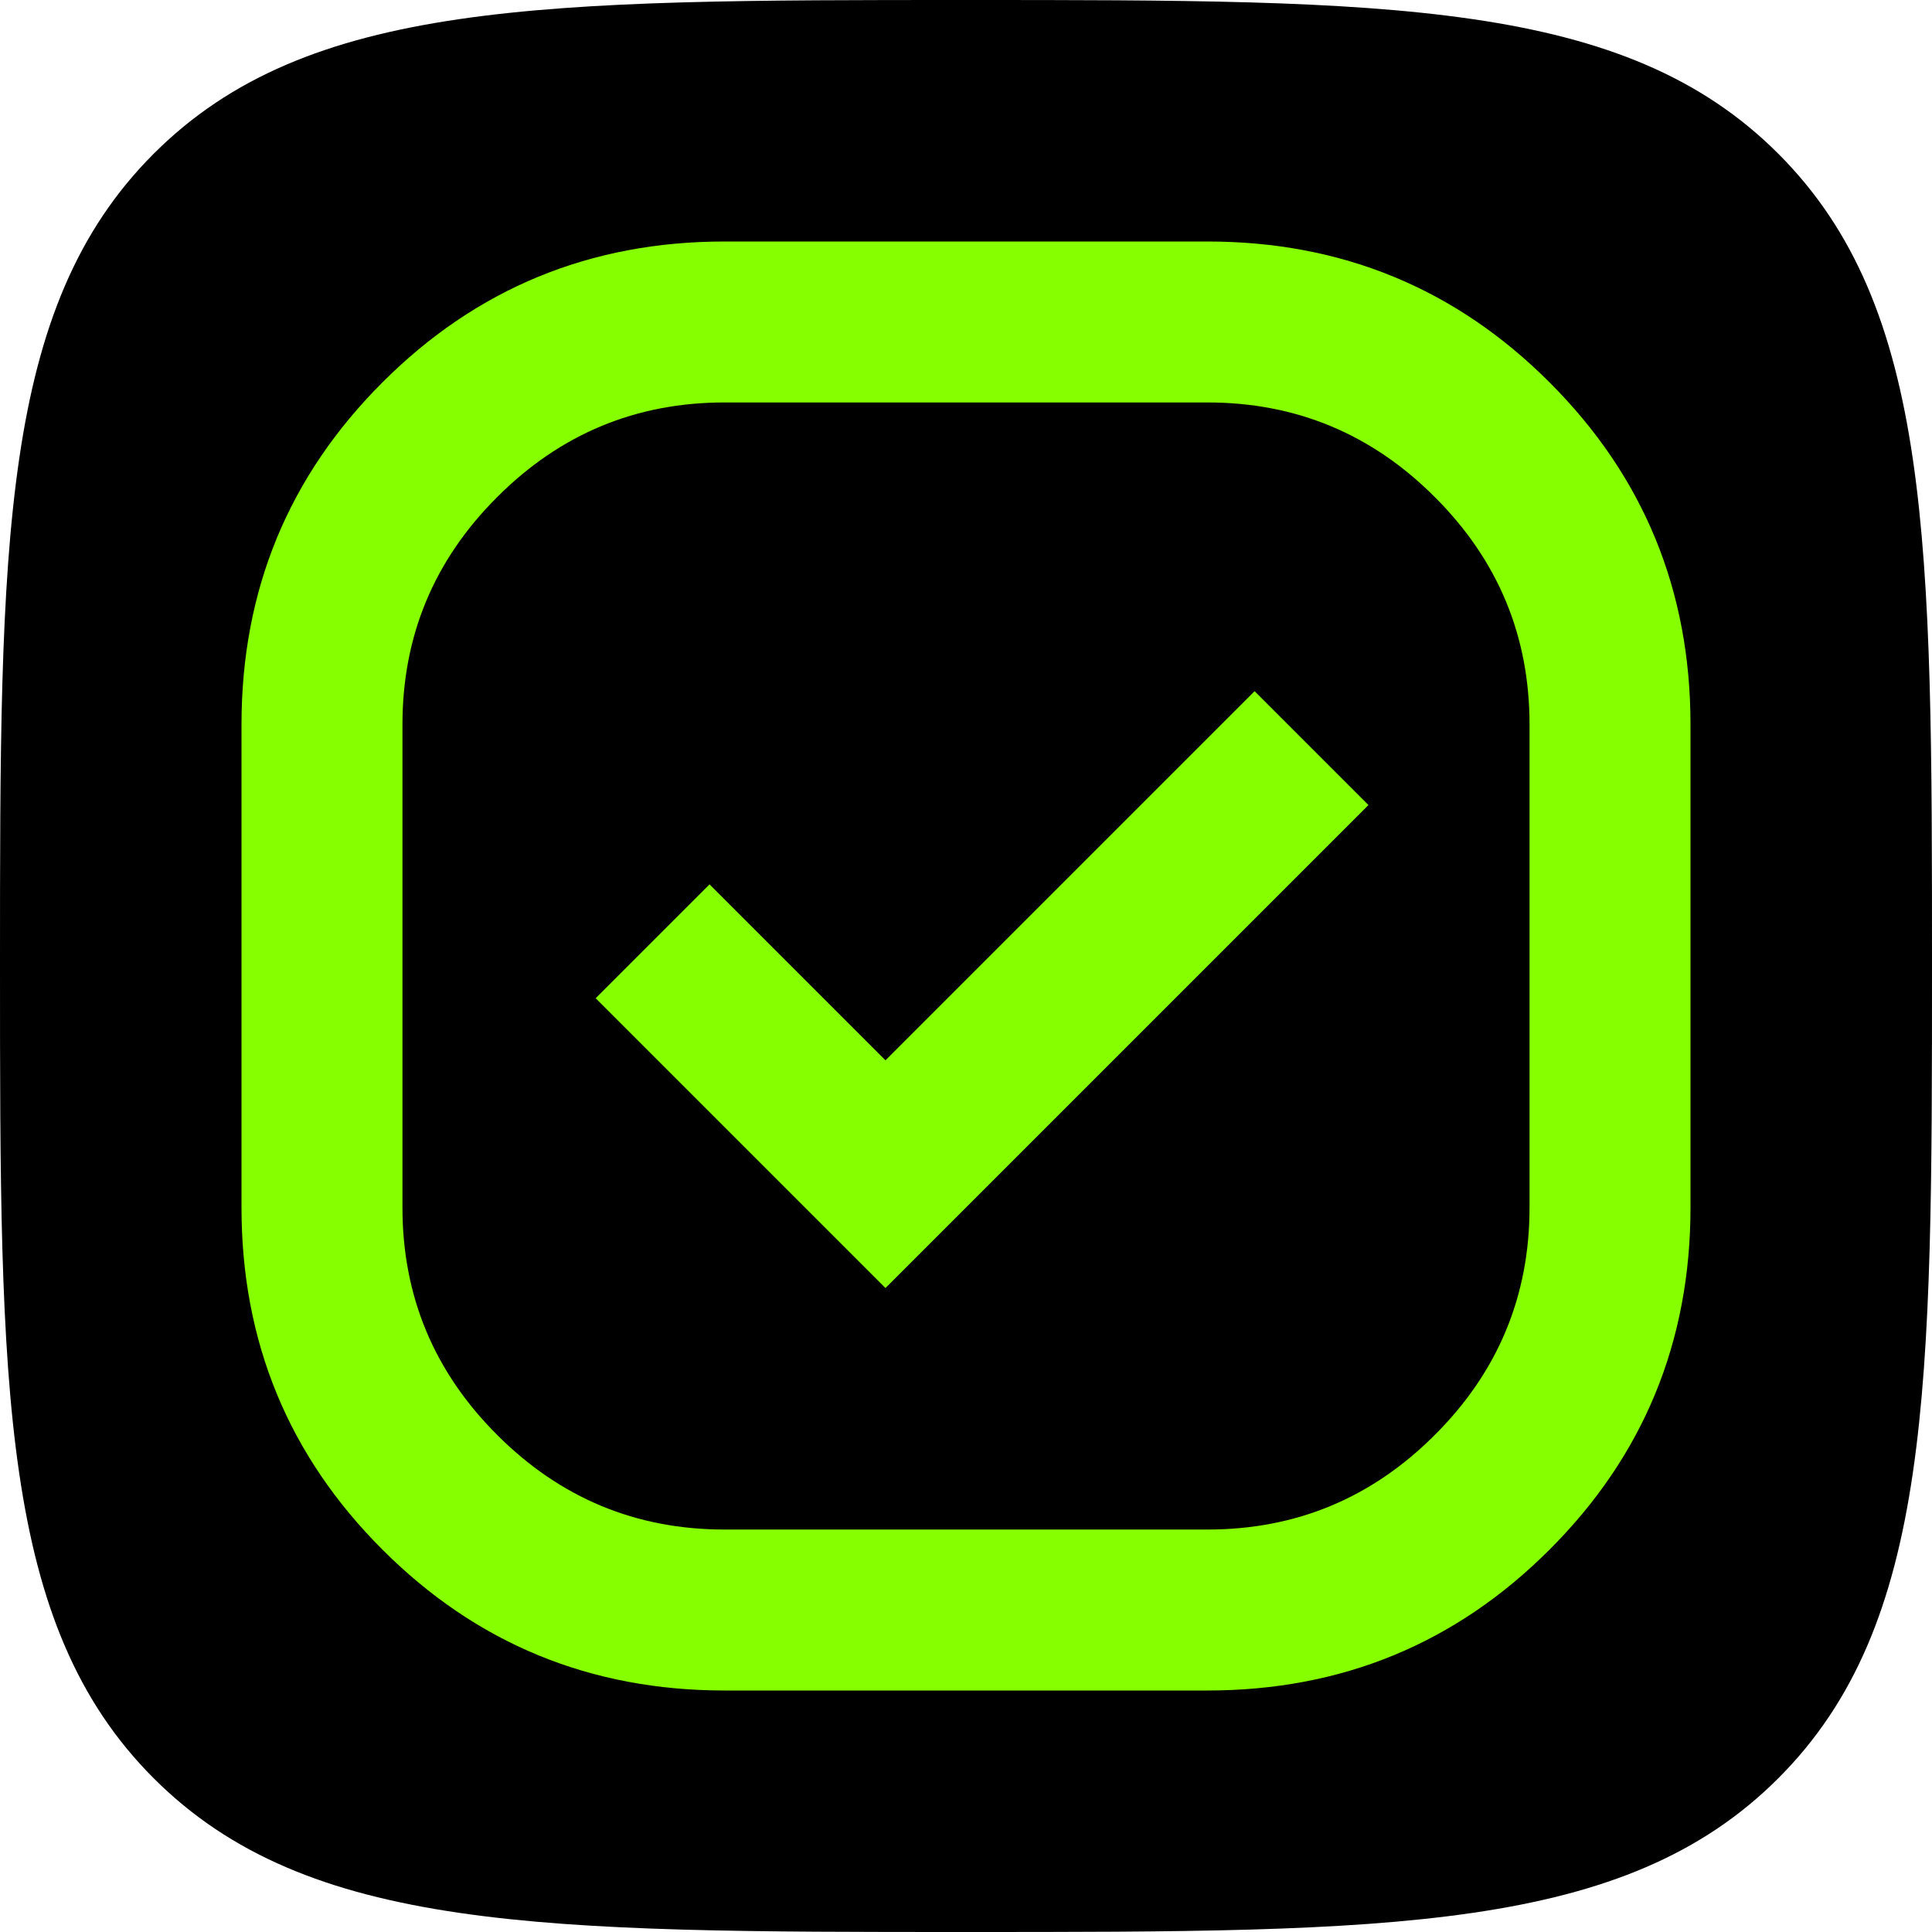
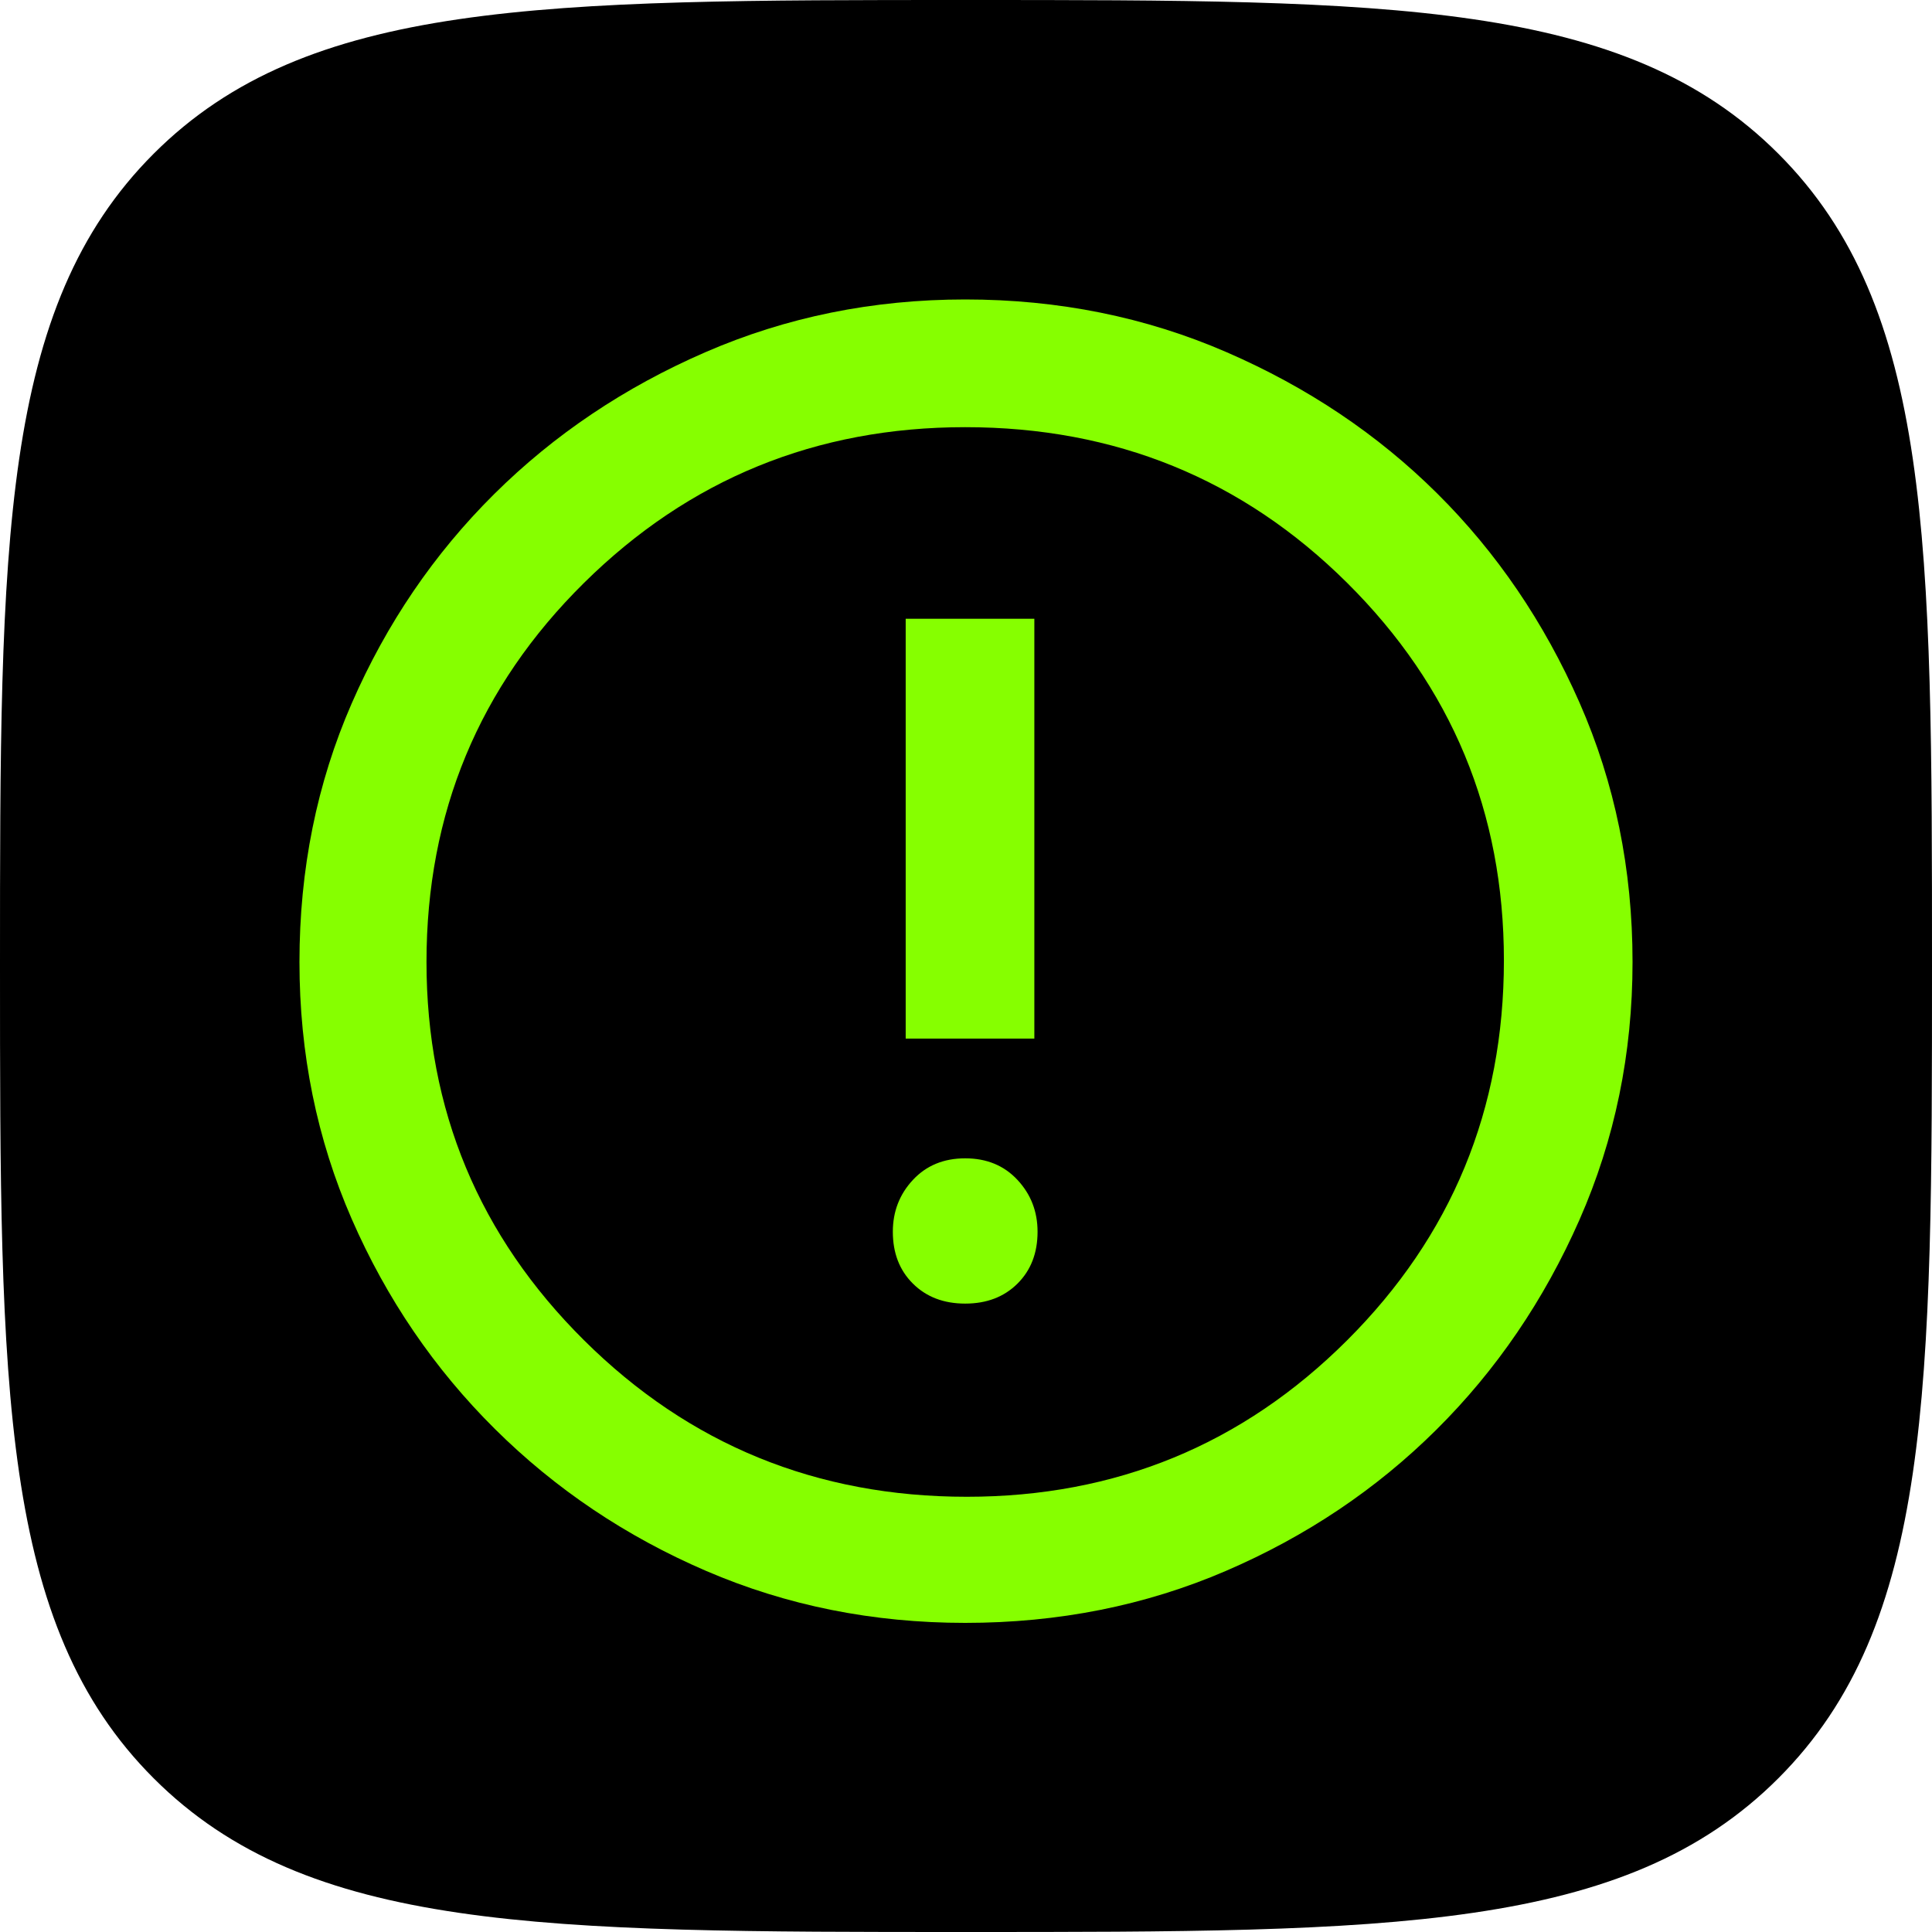
- <svg xmlns="http://www.w3.org/2000/svg" width="16" height="16" viewBox="0 0 16 16" fill="none">
-   <path d="M8 16C11.506 16 13.454 16 14.727 14.727C16 13.454 16 11.507 16 8C16 4.493 16 2.546 14.727 1.273C13.454 0 11.506 0 8 0C4.494 0 2.546 0 1.273 1.273C0 2.546 0 4.494 0 8C0 11.506 0 13.454 1.273 14.727C2.546 16 4.494 16 8 16Z" fill="#000000" />
-   <path d="M6 14C4.889 14 3.944 13.611 3.167 12.833C2.389 12.056 2 11.111 2 10V6C2 4.889 2.389 3.944 3.167 3.167C3.944 2.389 4.889 2 6 2H10C11.111 2 12.056 2.389 12.833 3.167C13.611 3.944 14 4.889 14 6V10C14 11.111 13.611 12.056 12.833 12.833C12.056 13.611 11.111 14 10 14H6ZM6 12.667H10C10.733 12.667 11.361 12.406 11.883 11.883C12.406 11.361 12.667 10.733 12.667 10V6C12.667 5.267 12.406 4.639 11.883 4.117C11.361 3.594 10.733 3.333 10 3.333H6C5.267 3.333 4.639 3.594 4.117 4.117C3.594 4.639 3.333 5.267 3.333 6V10C3.333 10.733 3.594 11.361 4.117 11.883C4.639 12.406 5.267 12.667 6 12.667Z" fill="#86FF00" />
-   <path d="M7.333 10.667L11.333 6.667L10.39 5.724L7.333 8.781L5.876 7.324L4.933 8.267L7.333 10.667Z" fill="#86FF00" />
+ <svg xmlns="http://www.w3.org/2000/svg" width="200" height="200" viewBox="0 0 200 200" fill="none">
+   <path d="M100 200C143.82 200 168.18 200 184.09 184.09C200 168.18 200 143.835 200 100C200 56.165 200 31.82 184.09 15.91C168.18 0 143.82 0 100 0C56.18 0 31.82 0 15.91 15.91C0 31.82 0 56.18 0 100C0 143.82 0 168.18 15.91 184.09C31.82 200 56.18 200 100 200Z" fill="black" />
+   <path d="M99.917 134.948C102.136 134.948 103.94 134.26 105.327 132.882C106.714 131.505 107.408 129.715 107.408 127.511C107.408 125.418 106.714 123.628 105.327 122.141C103.94 120.653 102.136 119.91 99.917 119.91C97.697 119.91 95.894 120.653 94.507 122.141C93.119 123.628 92.426 125.418 92.426 127.511C92.426 129.715 93.119 131.505 94.507 132.882C95.894 134.26 97.697 134.948 99.917 134.948ZM93.757 107.515H107.075V64.052H93.757V107.515ZM99.917 168C90.373 168 81.439 166.21 73.116 162.629C64.793 159.048 57.496 154.146 51.226 147.921C44.955 141.696 40.017 134.452 36.41 126.189C32.803 117.926 31 109.057 31 99.583C31 89.998 32.803 81.074 36.41 72.811C40.017 64.548 44.928 57.331 51.142 51.162C57.357 44.992 64.654 40.089 73.033 36.454C81.411 32.818 90.373 31 99.917 31C109.572 31 118.589 32.818 126.967 36.454C135.346 40.089 142.615 44.964 148.774 51.079C154.934 57.194 159.844 64.41 163.507 72.728C167.169 81.046 169 89.998 169 99.583C169 109.057 167.169 117.954 163.507 126.272C159.844 134.59 154.906 141.834 148.691 148.004C142.476 154.173 135.207 159.048 126.884 162.629C118.561 166.21 109.572 168 99.917 168ZM100.083 154.945C115.509 154.945 128.632 149.546 139.452 138.749C150.273 127.952 155.683 114.842 155.683 99.417C155.683 84.103 150.273 71.075 139.452 60.334C128.632 49.592 115.454 44.221 99.917 44.221C84.491 44.221 71.34 49.592 60.464 60.334C49.589 71.075 44.151 84.158 44.151 99.583C44.151 114.897 49.589 127.952 60.464 138.749C71.34 149.546 84.546 154.945 100.083 154.945Z" fill="#86FF00" />
</svg>
